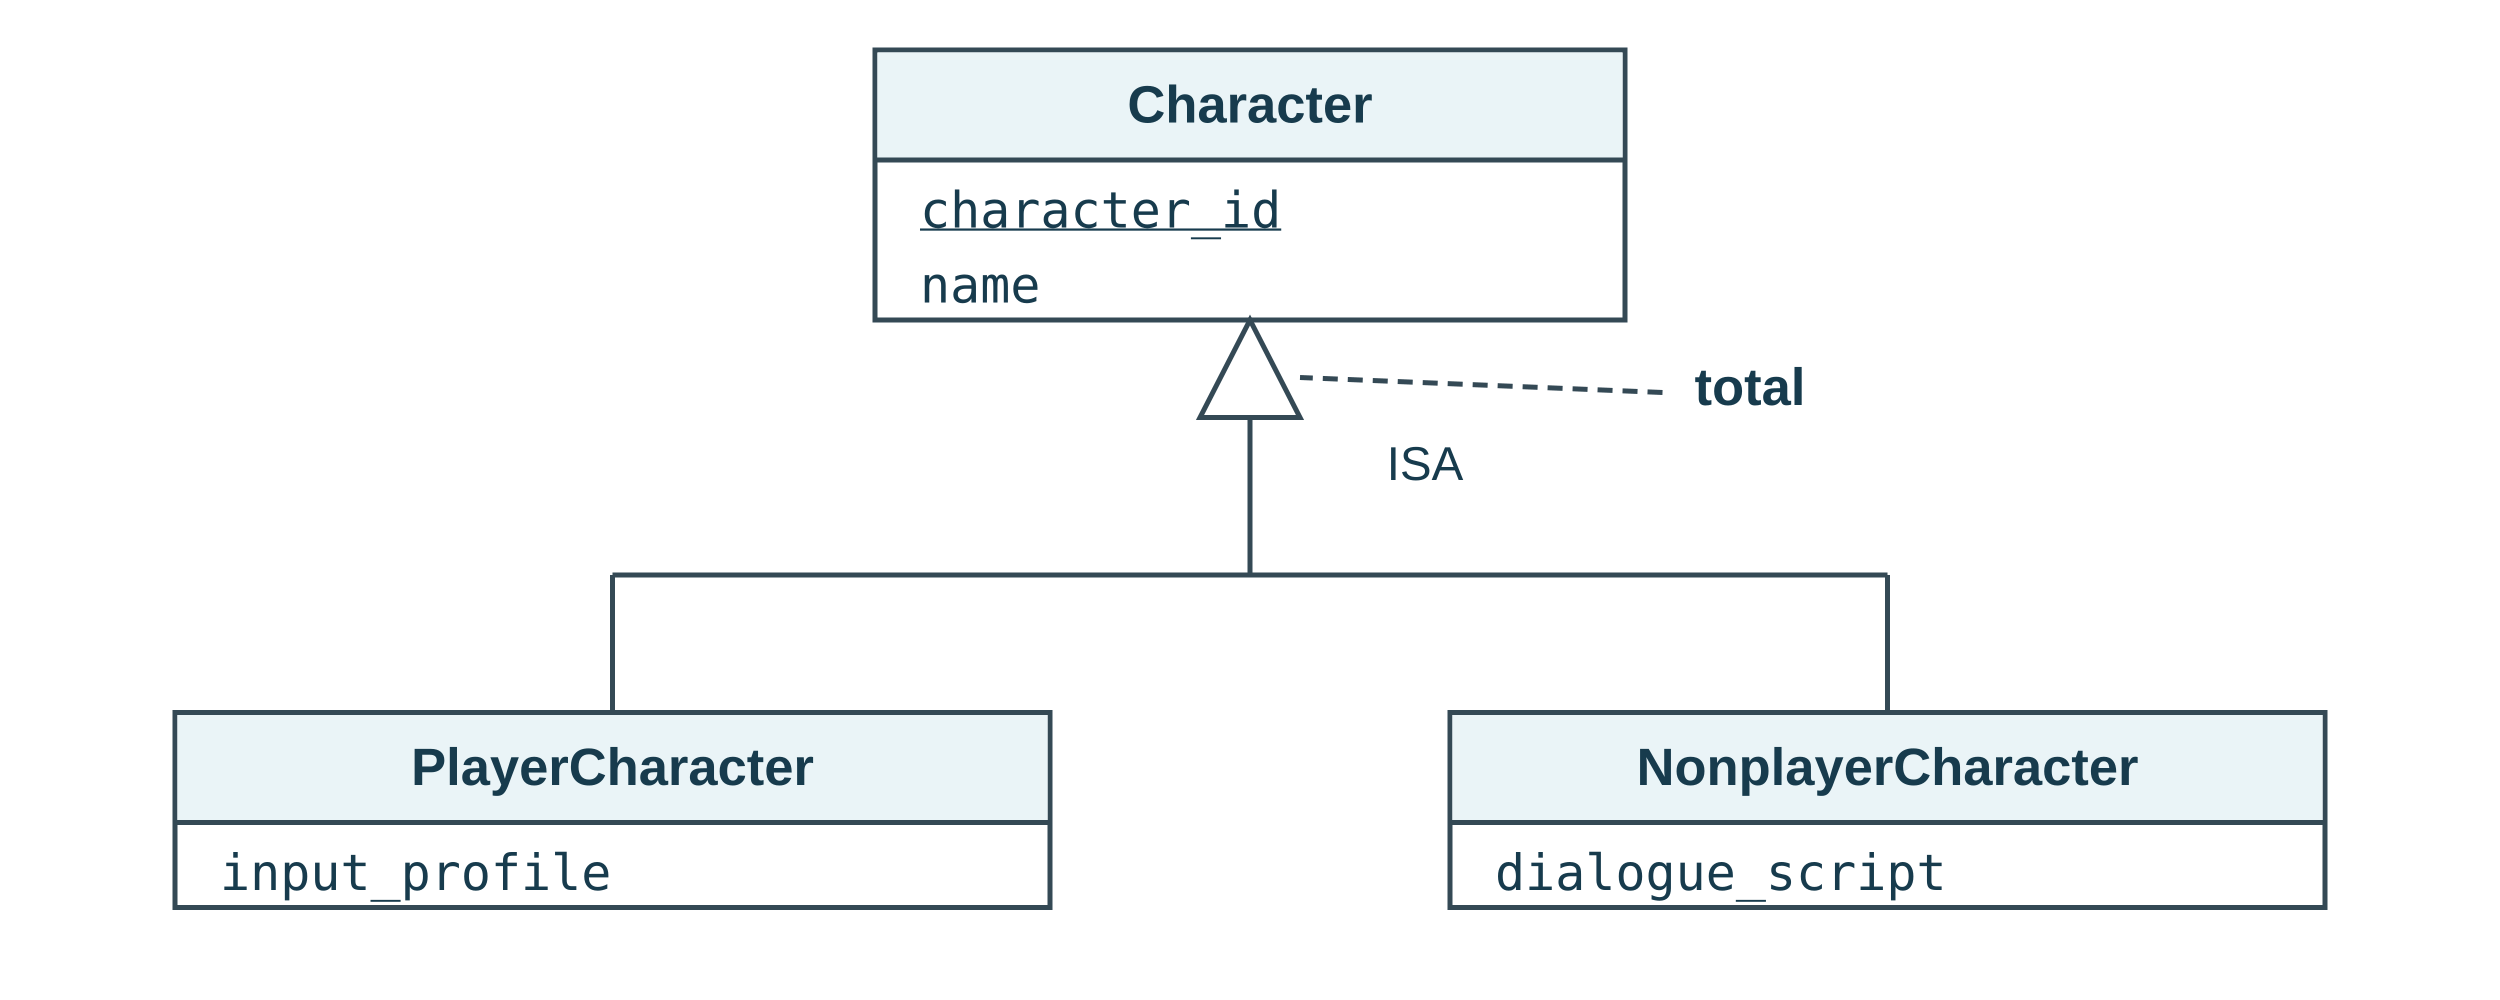
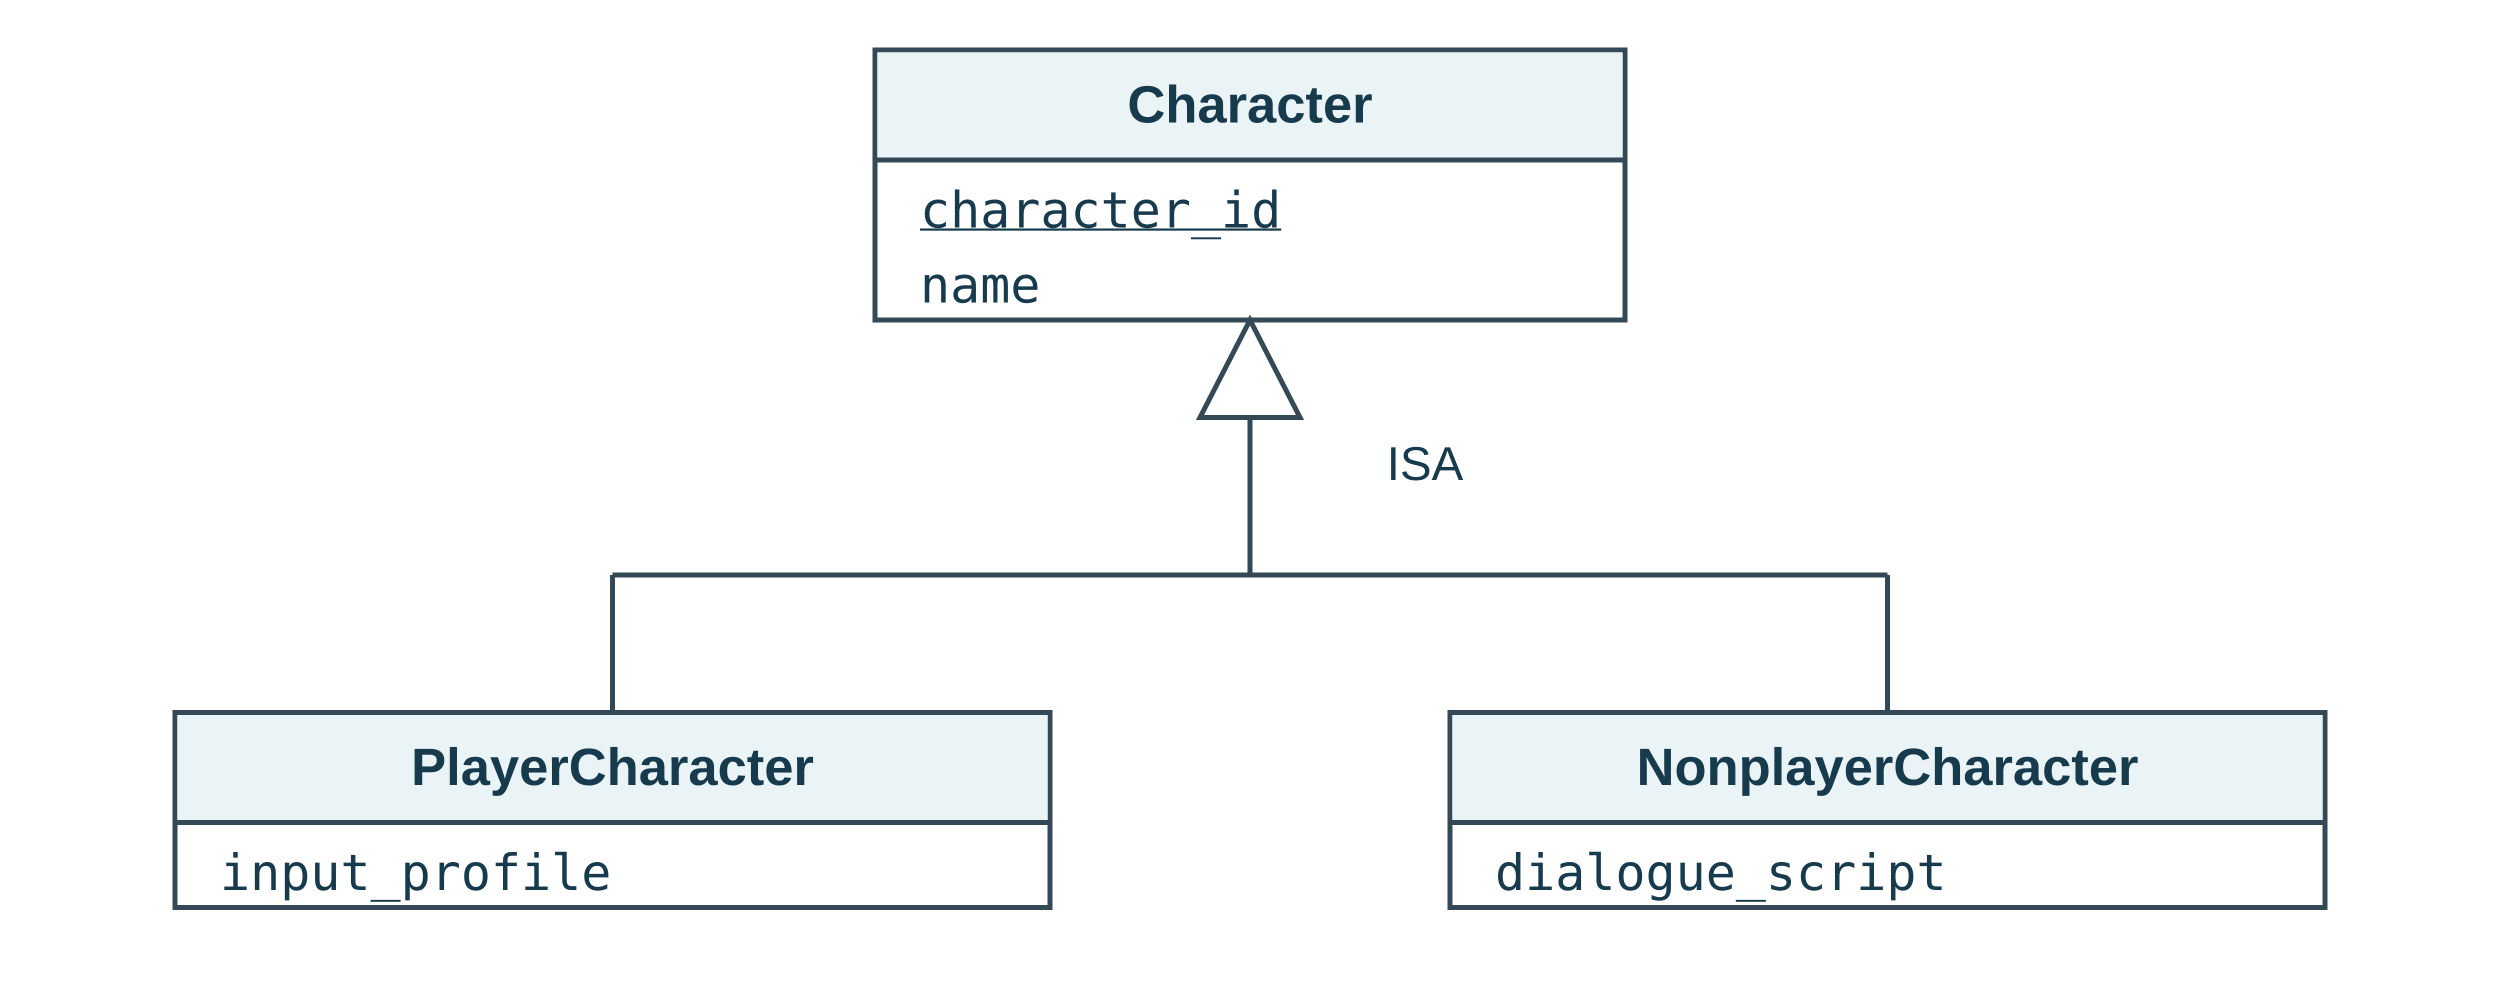
<svg xmlns="http://www.w3.org/2000/svg" width="1000" height="400" viewBox="0 0 1000 400" role="img" aria-labelledby="title desc">
  <style>text{font-family:Arial,Helvetica,sans-serif;fill:#173b4d}.name{font-size:21px;font-weight:700}.attr{font-family:Consolas,monospace;font-size:20px}.rel{font-size:19px}.note{font-size:19px;fill:#475569}</style>
  <rect width="1000" height="400" fill="white" />
  <rect x="350" y="20" width="300" height="108" fill="white" stroke="#344955" stroke-width="2" />
  <rect x="351" y="21" width="298" height="43" fill="#eaf4f7" />
  <text x="500.0" y="49" class="name" text-anchor="middle">Character</text>
  <path d="M350 64 L650 64" fill="none" stroke="#344955" stroke-width="2" />
  <text x="368" y="91" class="attr" text-anchor="start" text-decoration="underline">character_id</text>
  <text x="368" y="121" class="attr" text-anchor="start">name</text>
  <rect x="70" y="285" width="350" height="78" fill="white" stroke="#344955" stroke-width="2" />
  <rect x="71" y="286" width="348" height="43" fill="#eaf4f7" />
  <text x="245.0" y="314" class="name" text-anchor="middle">PlayerCharacter</text>
  <path d="M70 329 L420 329" fill="none" stroke="#344955" stroke-width="2" />
  <text x="88" y="356" class="attr" text-anchor="start">input_profile</text>
  <rect x="580" y="285" width="350" height="78" fill="white" stroke="#344955" stroke-width="2" />
  <rect x="581" y="286" width="348" height="43" fill="#eaf4f7" />
  <text x="755.0" y="314" class="name" text-anchor="middle">NonplayerCharacter</text>
  <path d="M580 329 L930 329" fill="none" stroke="#344955" stroke-width="2" />
  <text x="598" y="356" class="attr" text-anchor="start">dialogue_script</text>
  <path d="M245 285 L245 230" fill="none" stroke="#344955" stroke-width="2" />
  <path d="M755 285 L755 230" fill="none" stroke="#344955" stroke-width="2" />
  <path d="M245 230 L755 230" fill="none" stroke="#344955" stroke-width="2" />
  <path d="M500 230 L500 167" fill="none" stroke="#344955" stroke-width="2" />
  <polygon points="500,128 480,167 520,167" fill="white" stroke="#344955" stroke-width="2" />
  <text x="570" y="192" class="rel" text-anchor="middle">ISA</text>
-   <text x="700" y="162" class="name" text-anchor="middle">total</text>
-   <path d="M665 157 L520 151" fill="none" stroke="#344955" stroke-width="2" stroke-dasharray="6 4" />
</svg>
